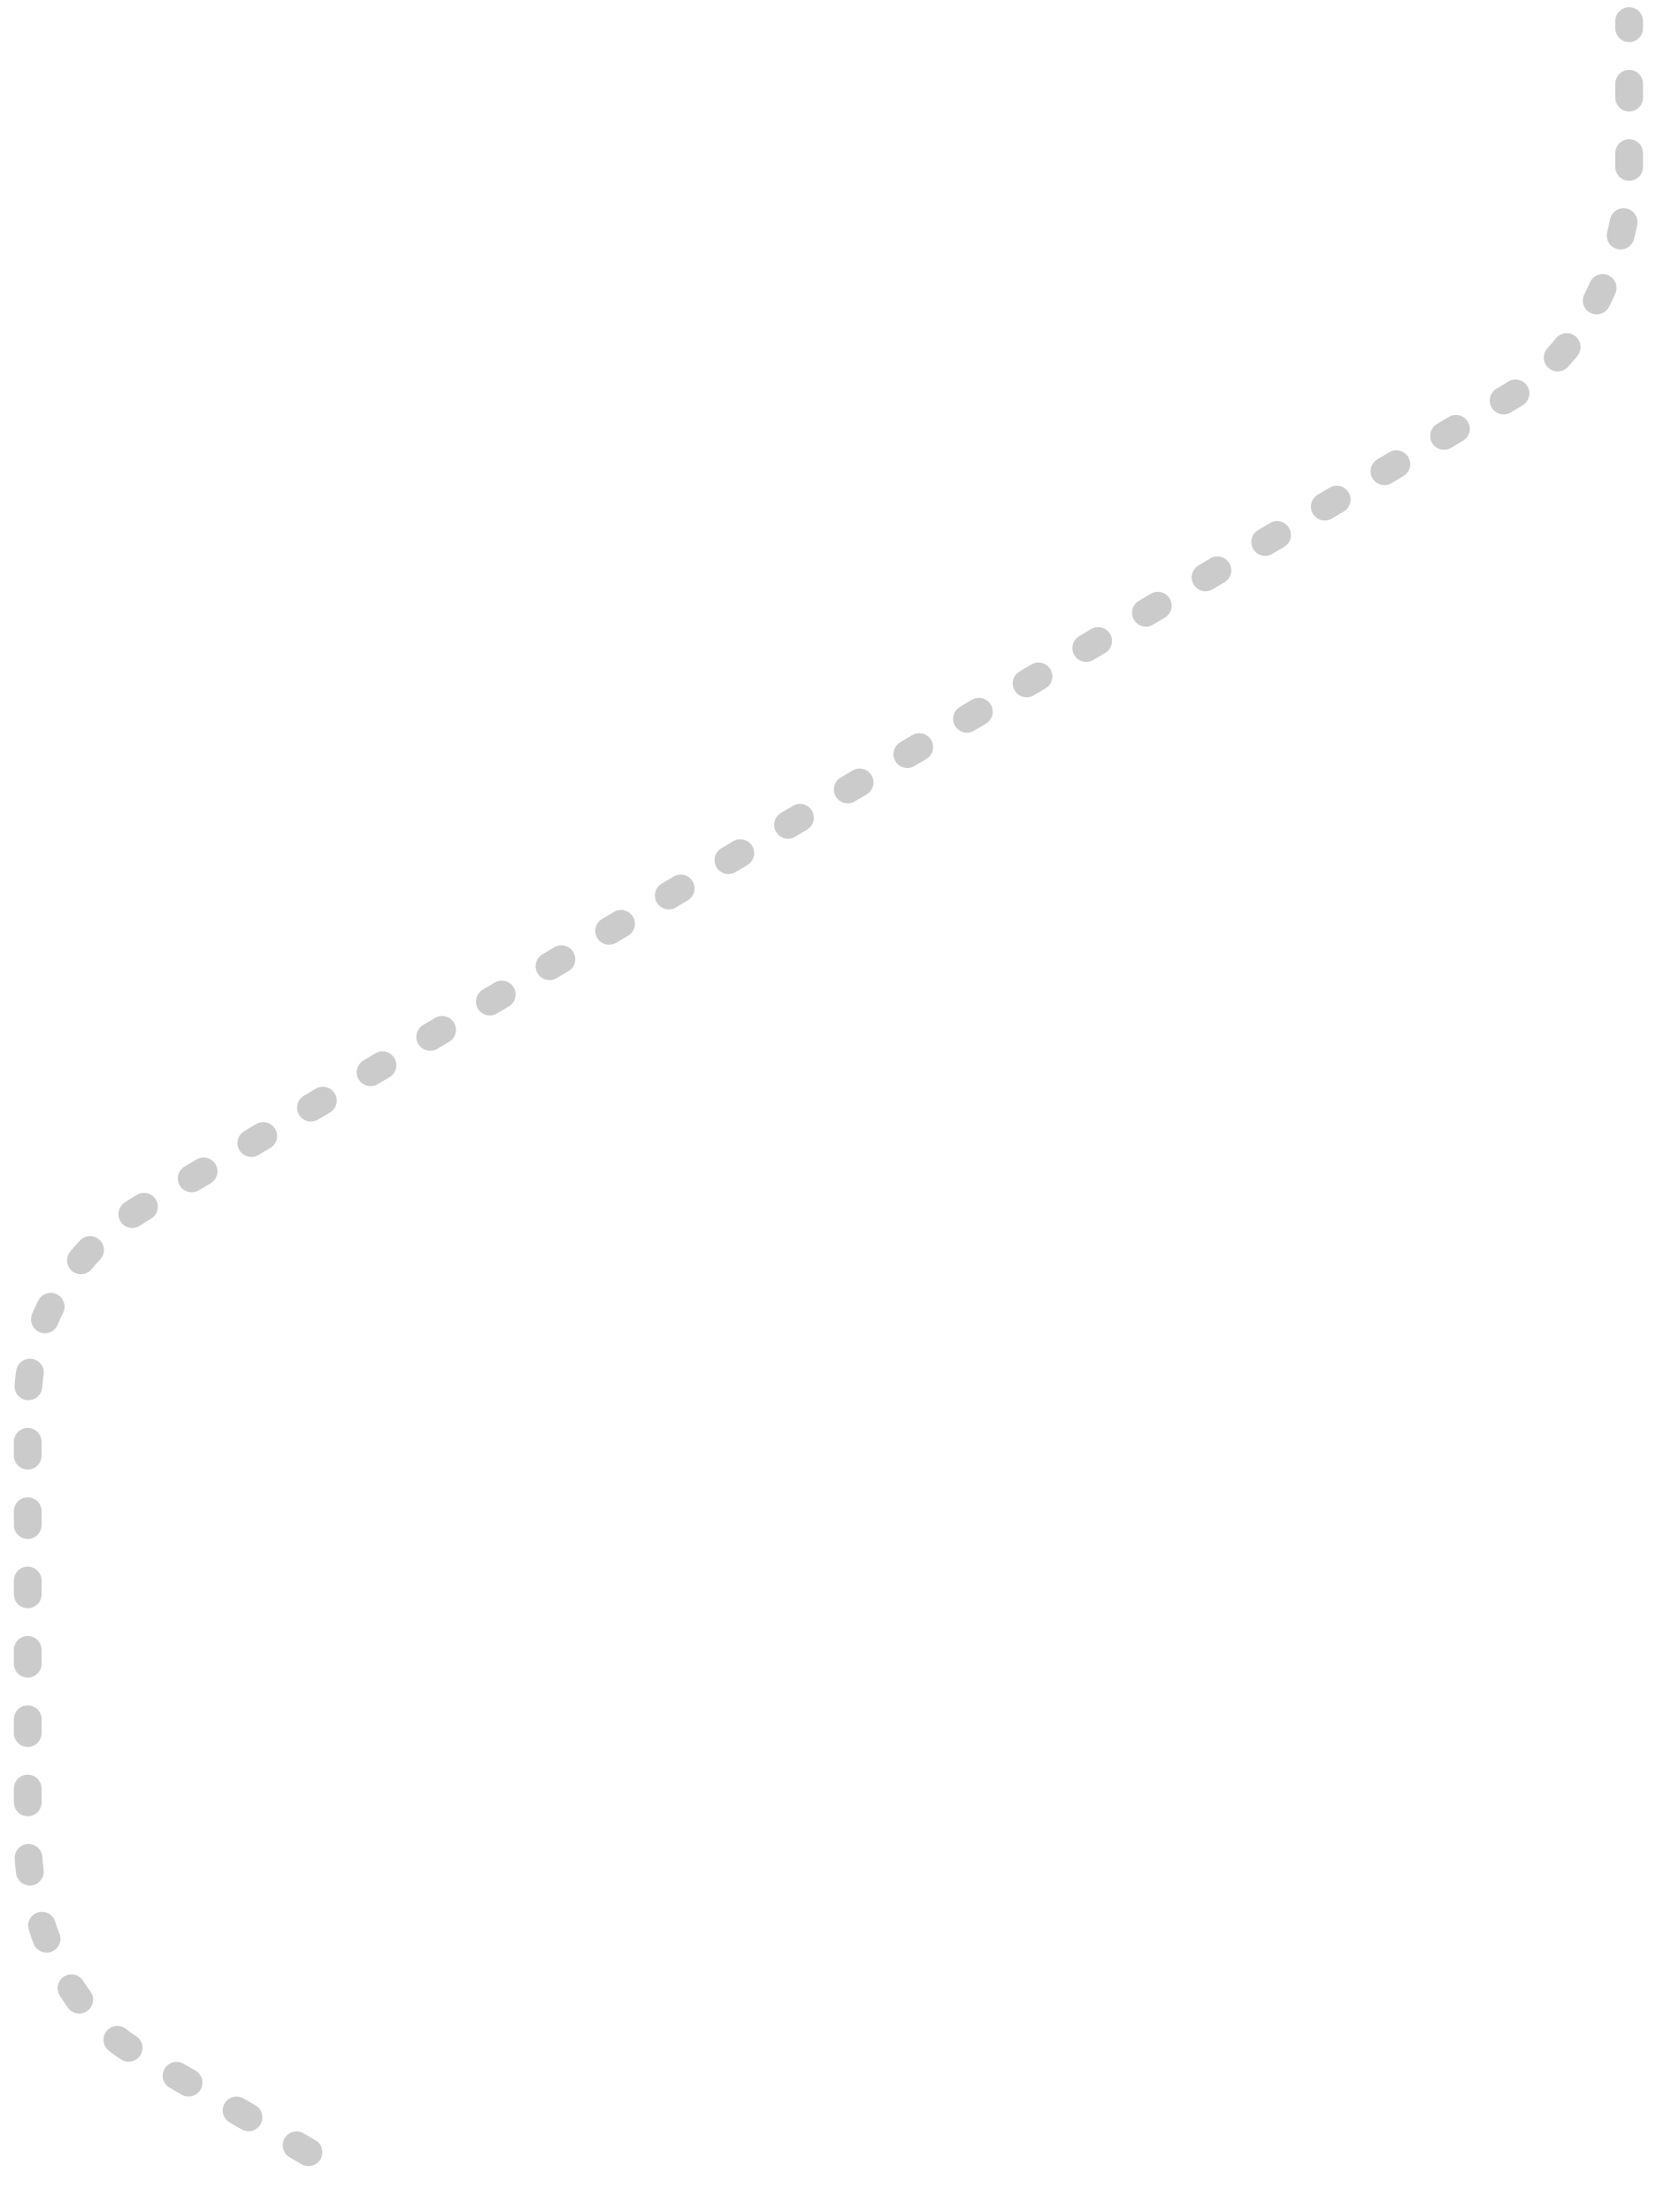
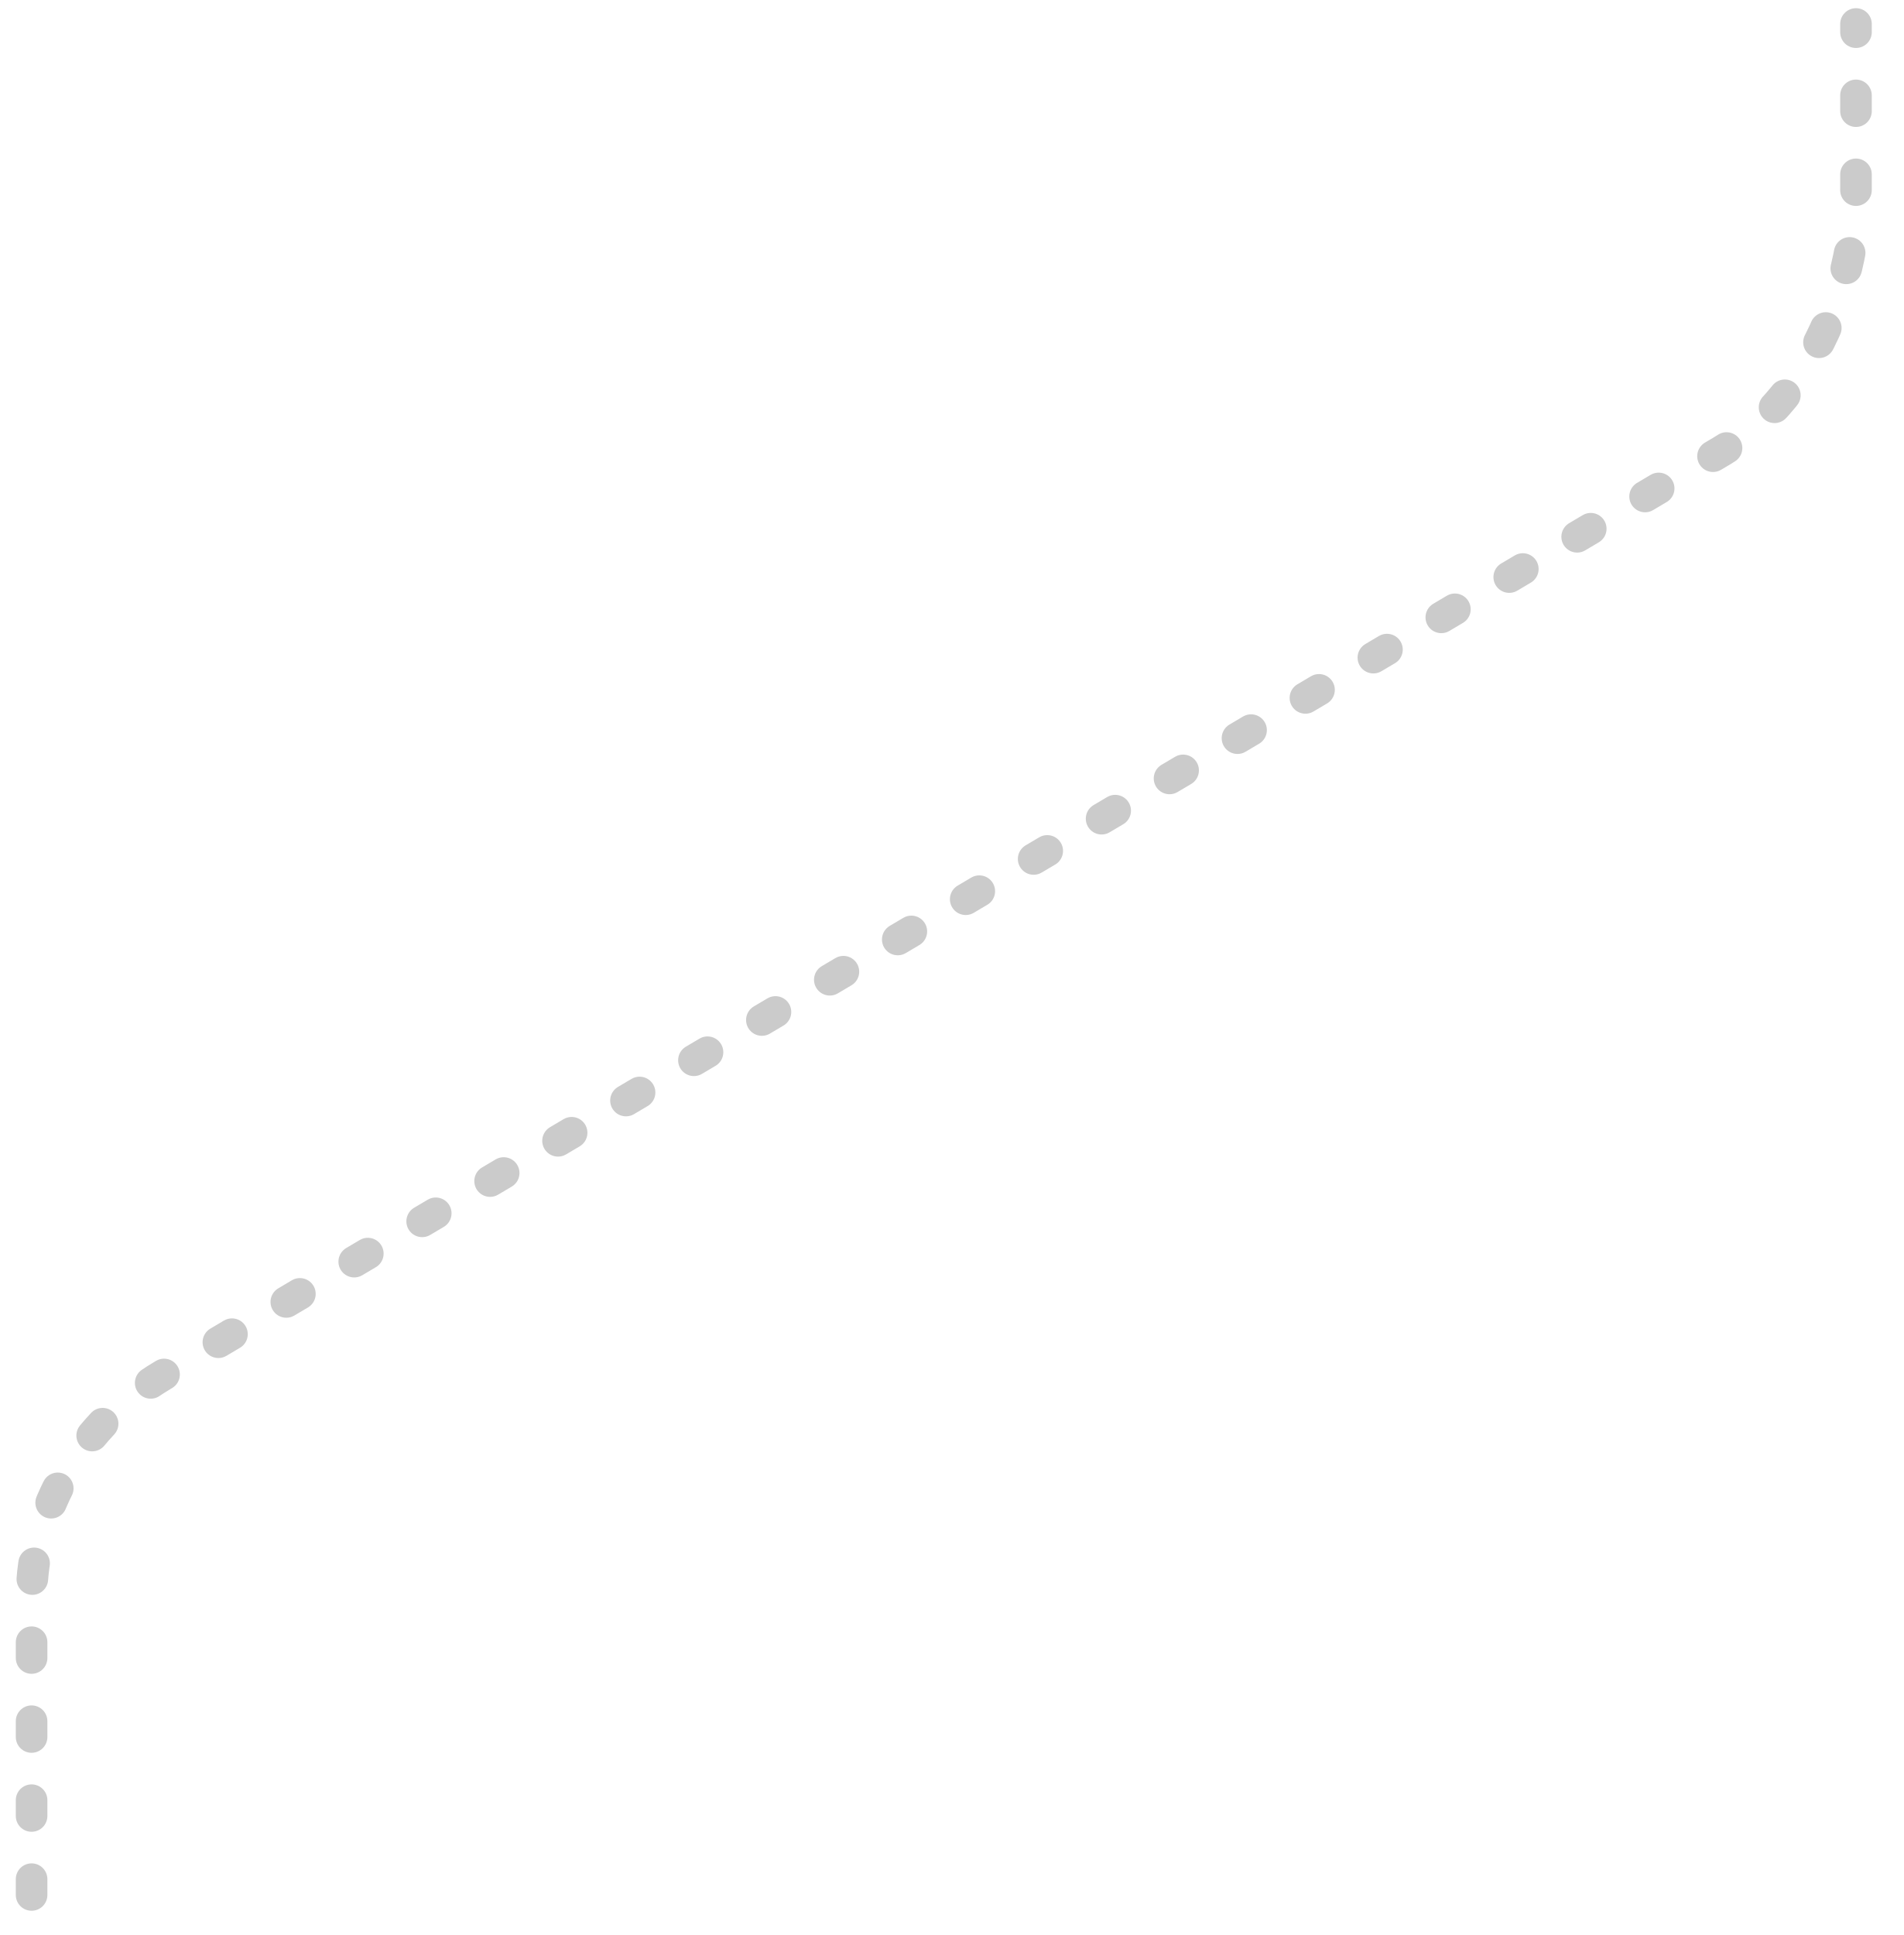
- <svg xmlns="http://www.w3.org/2000/svg" viewBox="0 0 241 319" width="241px" height="319px">
-   <path fill-rule="evenodd" stroke="rgb(203, 203, 203)" stroke-width="4px" stroke-dasharray="2, 8" stroke-linecap="round" stroke-linejoin="miter" fill="none" d="M235.000,4.000 C235.000,4.000 235.000,-3.613 235.000,23.929 C235.000,37.183 228.409,50.919 218.008,57.103 C189.417,74.103 49.039,157.220 20.667,174.090 C10.454,180.162 4.000,191.047 4.000,202.262 C4.000,226.019 4.000,248.984 4.000,265.000 C4.000,278.450 10.915,290.973 19.441,295.870 C33.141,303.740 49.000,313.000 49.000,313.000 " />
+ <svg xmlns="http://www.w3.org/2000/svg" viewBox="0 0 241 245" width="241px" height="245px">
+   <path fill-rule="evenodd" stroke="rgb(203, 203, 203)" stroke-width="4px" stroke-dasharray="2, 8" stroke-linecap="round" stroke-linejoin="miter" fill="none" d="M235.000,4.000 C235.000,4.000 235.000,-3.613 235.000,23.929 C235.000,37.183 228.409,50.919 218.008,57.103 C189.417,74.103 49.039,157.220 20.667,174.090 C10.454,180.162 4.000,191.047 4.000,202.262 C4.000,226.019 4.000,226.984 4.000,243.000 " />
</svg>
